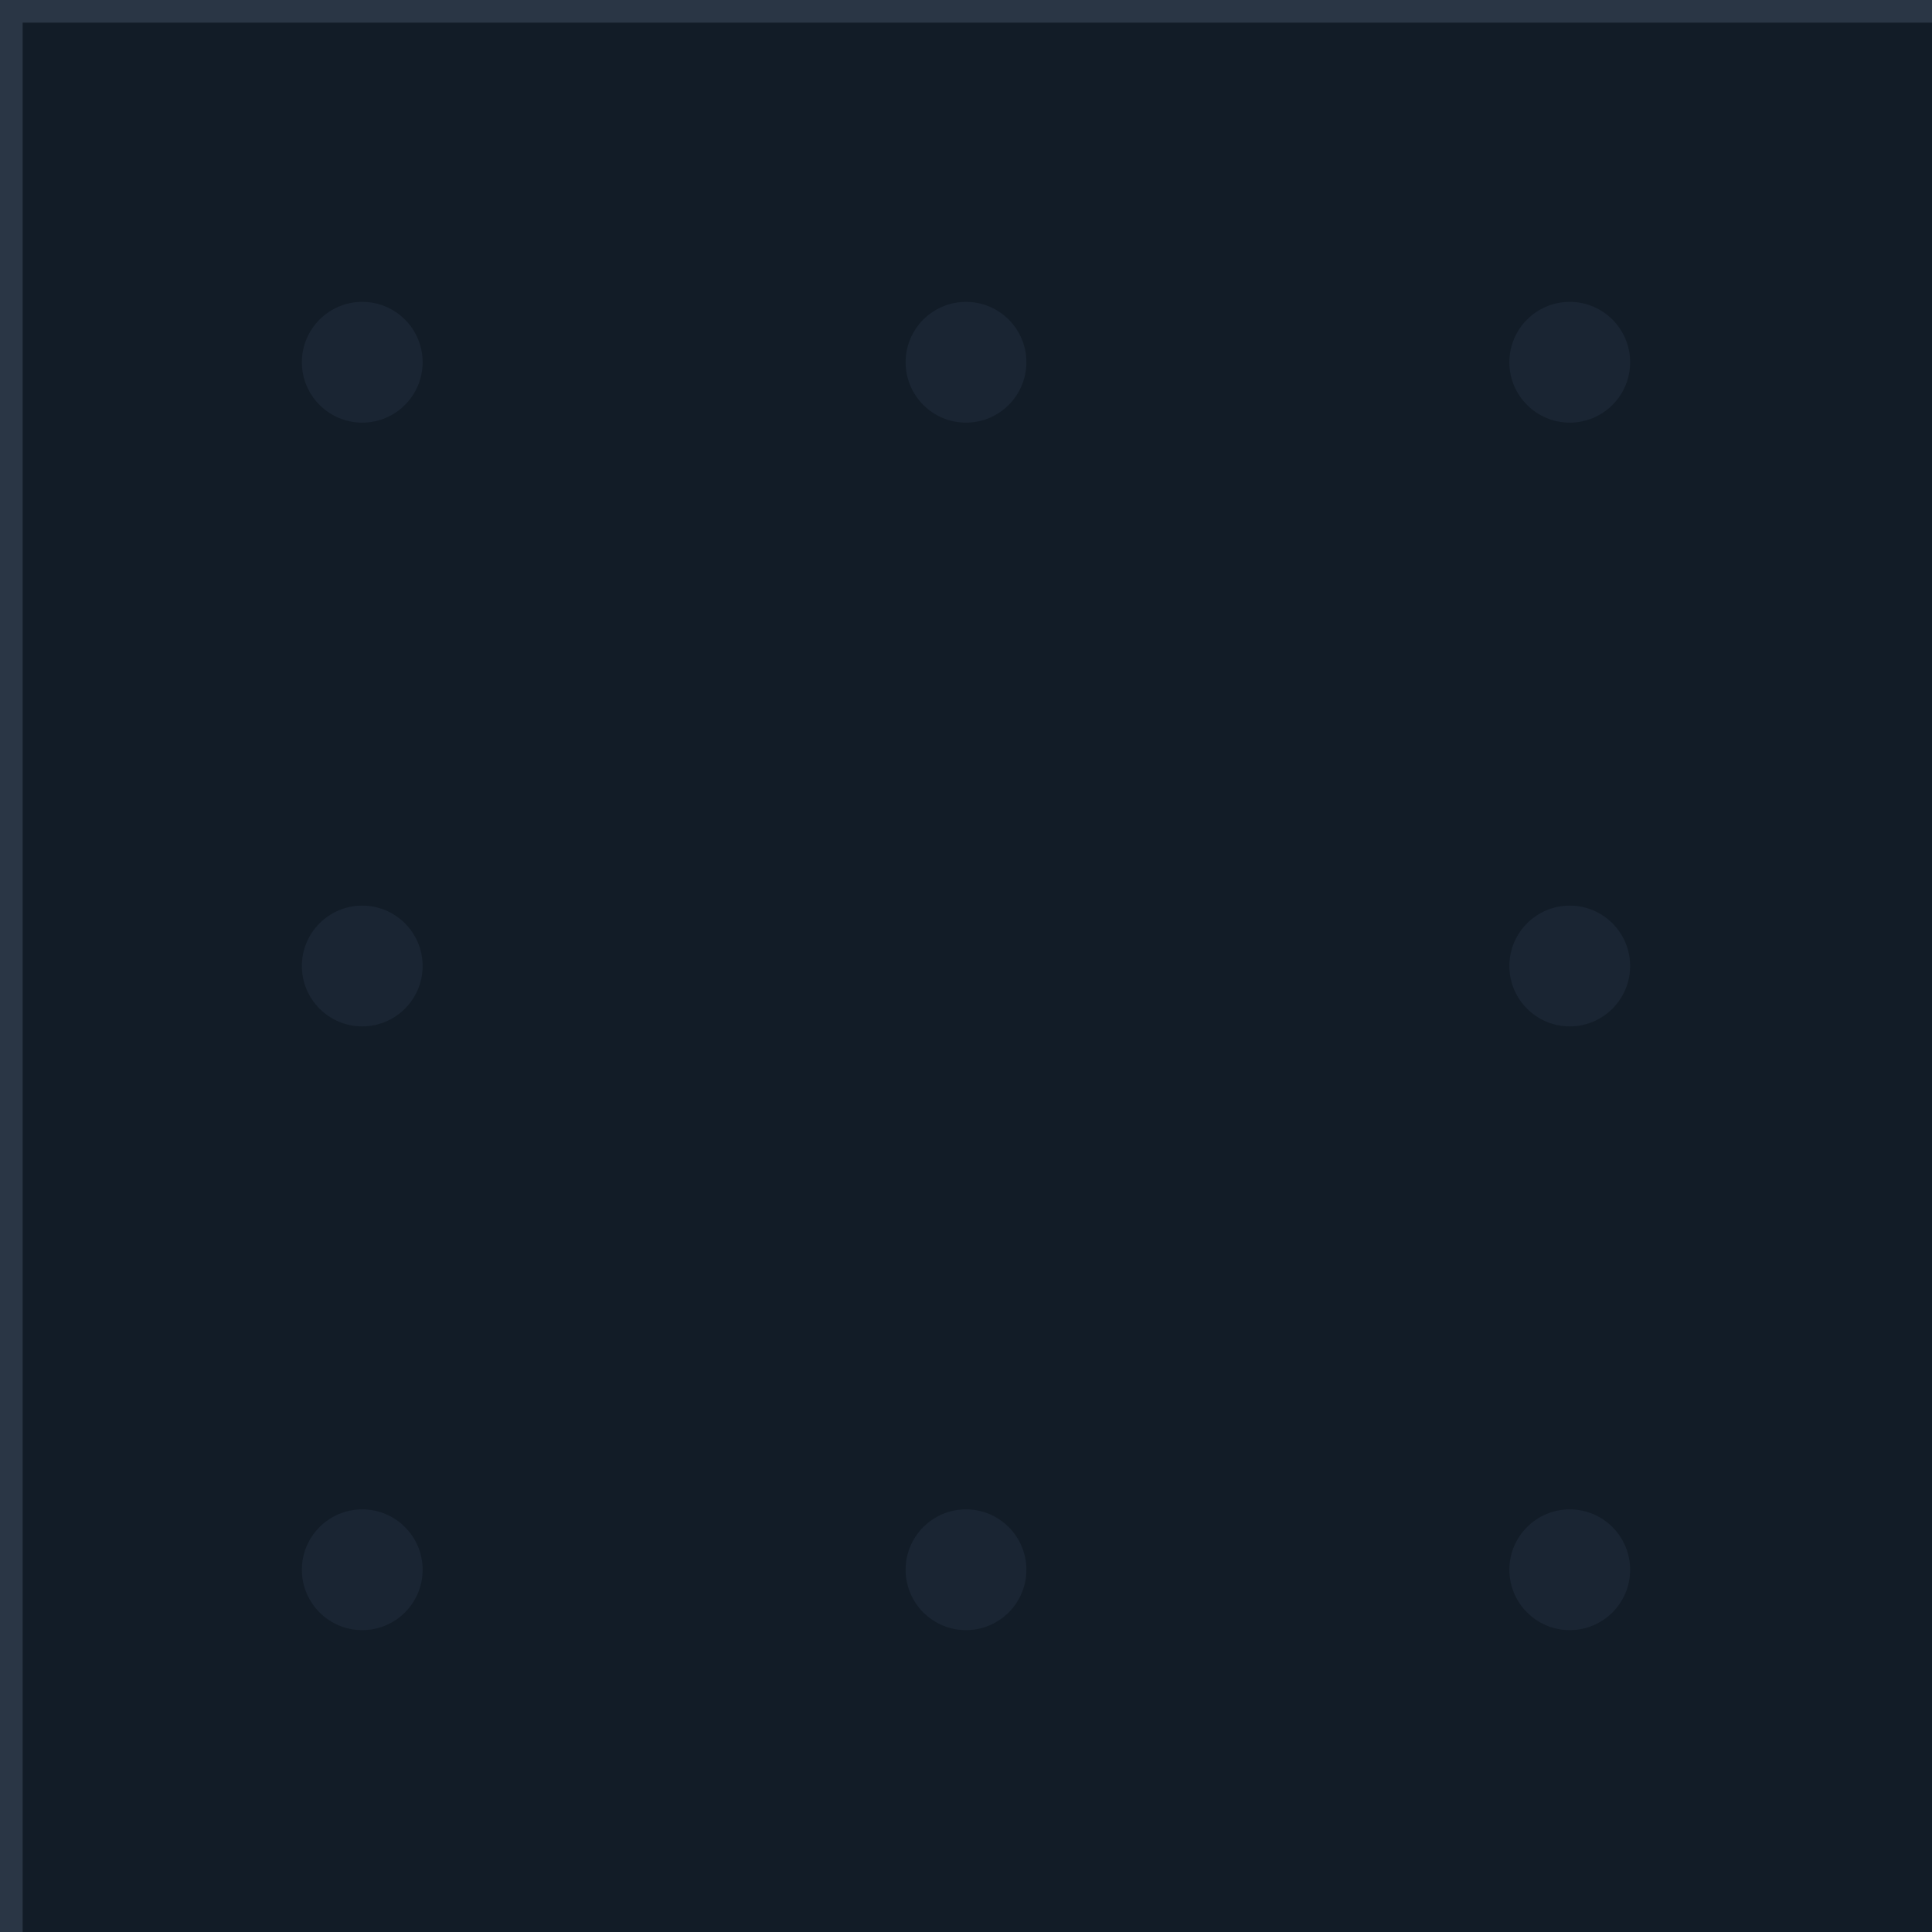
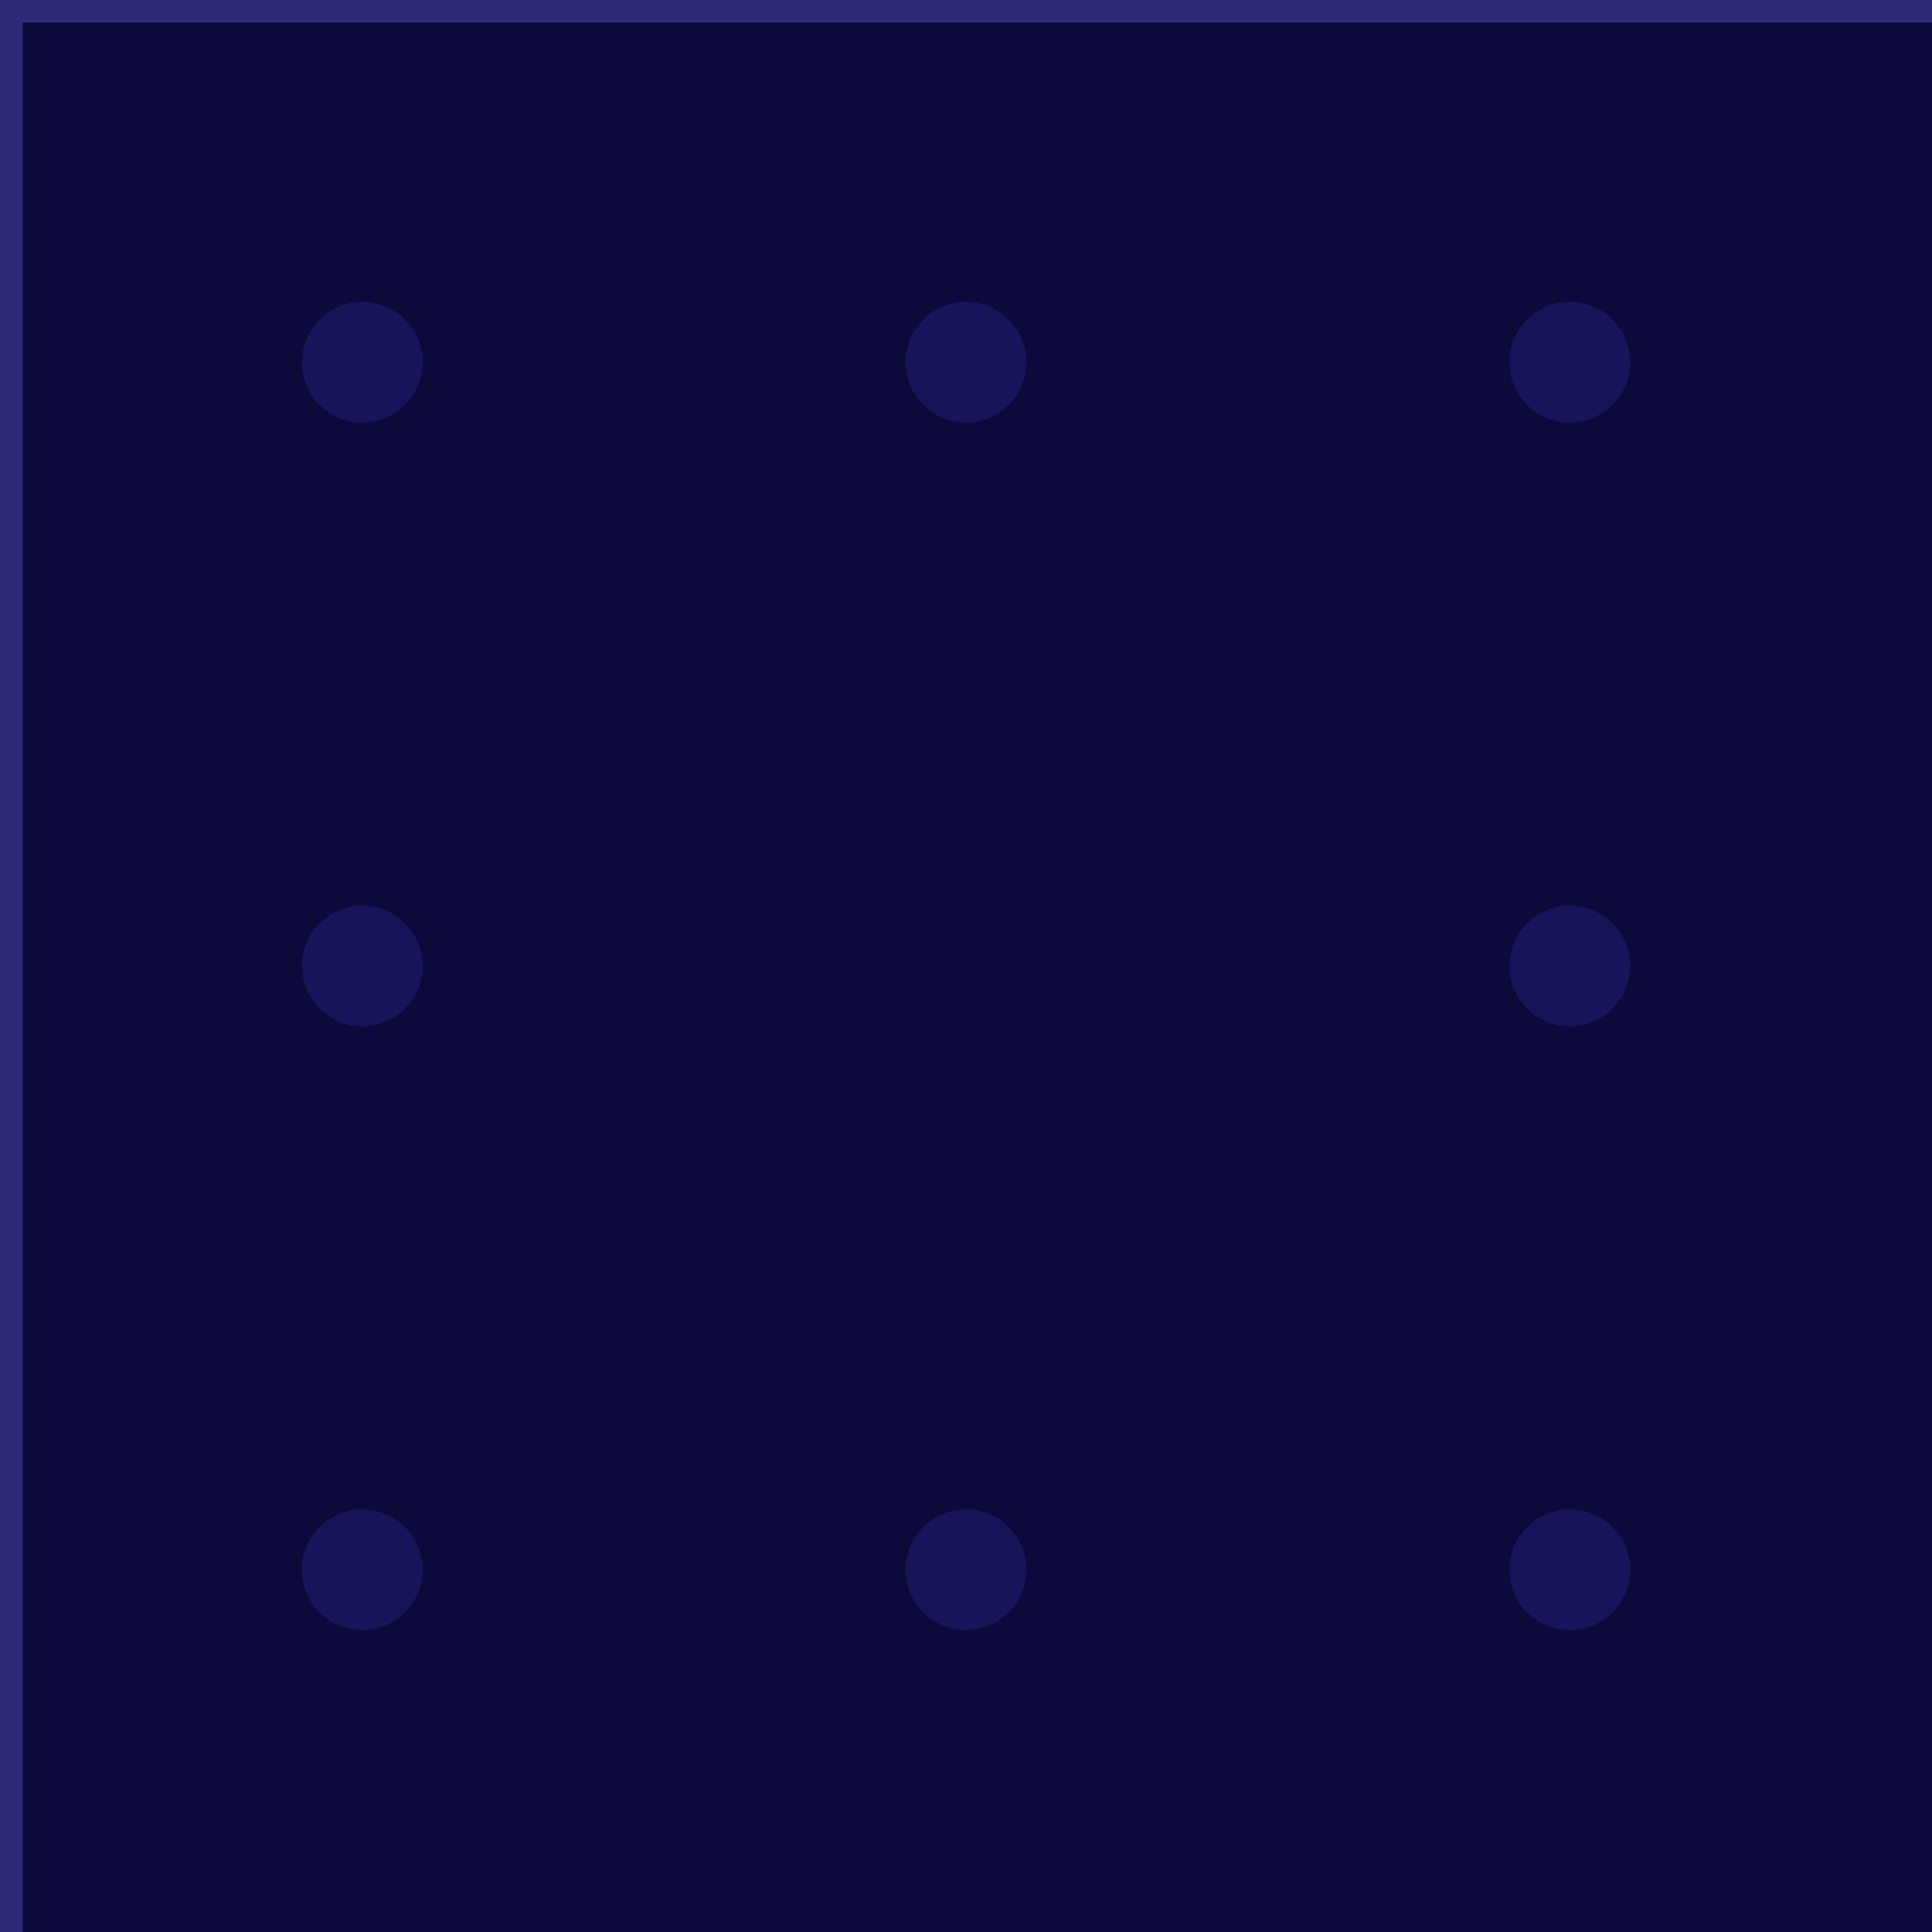
<svg xmlns="http://www.w3.org/2000/svg" viewBox="0 0 64 64" width="64" height="64" role="img" aria-label="Foam field tile">
-   <rect width="64" height="64" fill="#121C27" />
-   <path d="M0 0 H64 M0 0 V64" stroke="#2A3645" stroke-width="1.5" fill="none" />
-   <g fill="#1A2533">
+   <rect width="64" height="64" fill="#0B0A3A" />
+   <path d="M0 0 H64 M0 0 V64" stroke="#2E2A78" stroke-width="1.5" fill="none" />
+   <g fill="#17145A">
    <circle cx="12" cy="12" r="2" />
    <circle cx="32" cy="12" r="2" />
    <circle cx="52" cy="12" r="2" />
    <circle cx="12" cy="32" r="2" />
    <circle cx="52" cy="32" r="2" />
    <circle cx="12" cy="52" r="2" />
    <circle cx="32" cy="52" r="2" />
    <circle cx="52" cy="52" r="2" />
  </g>
</svg>
